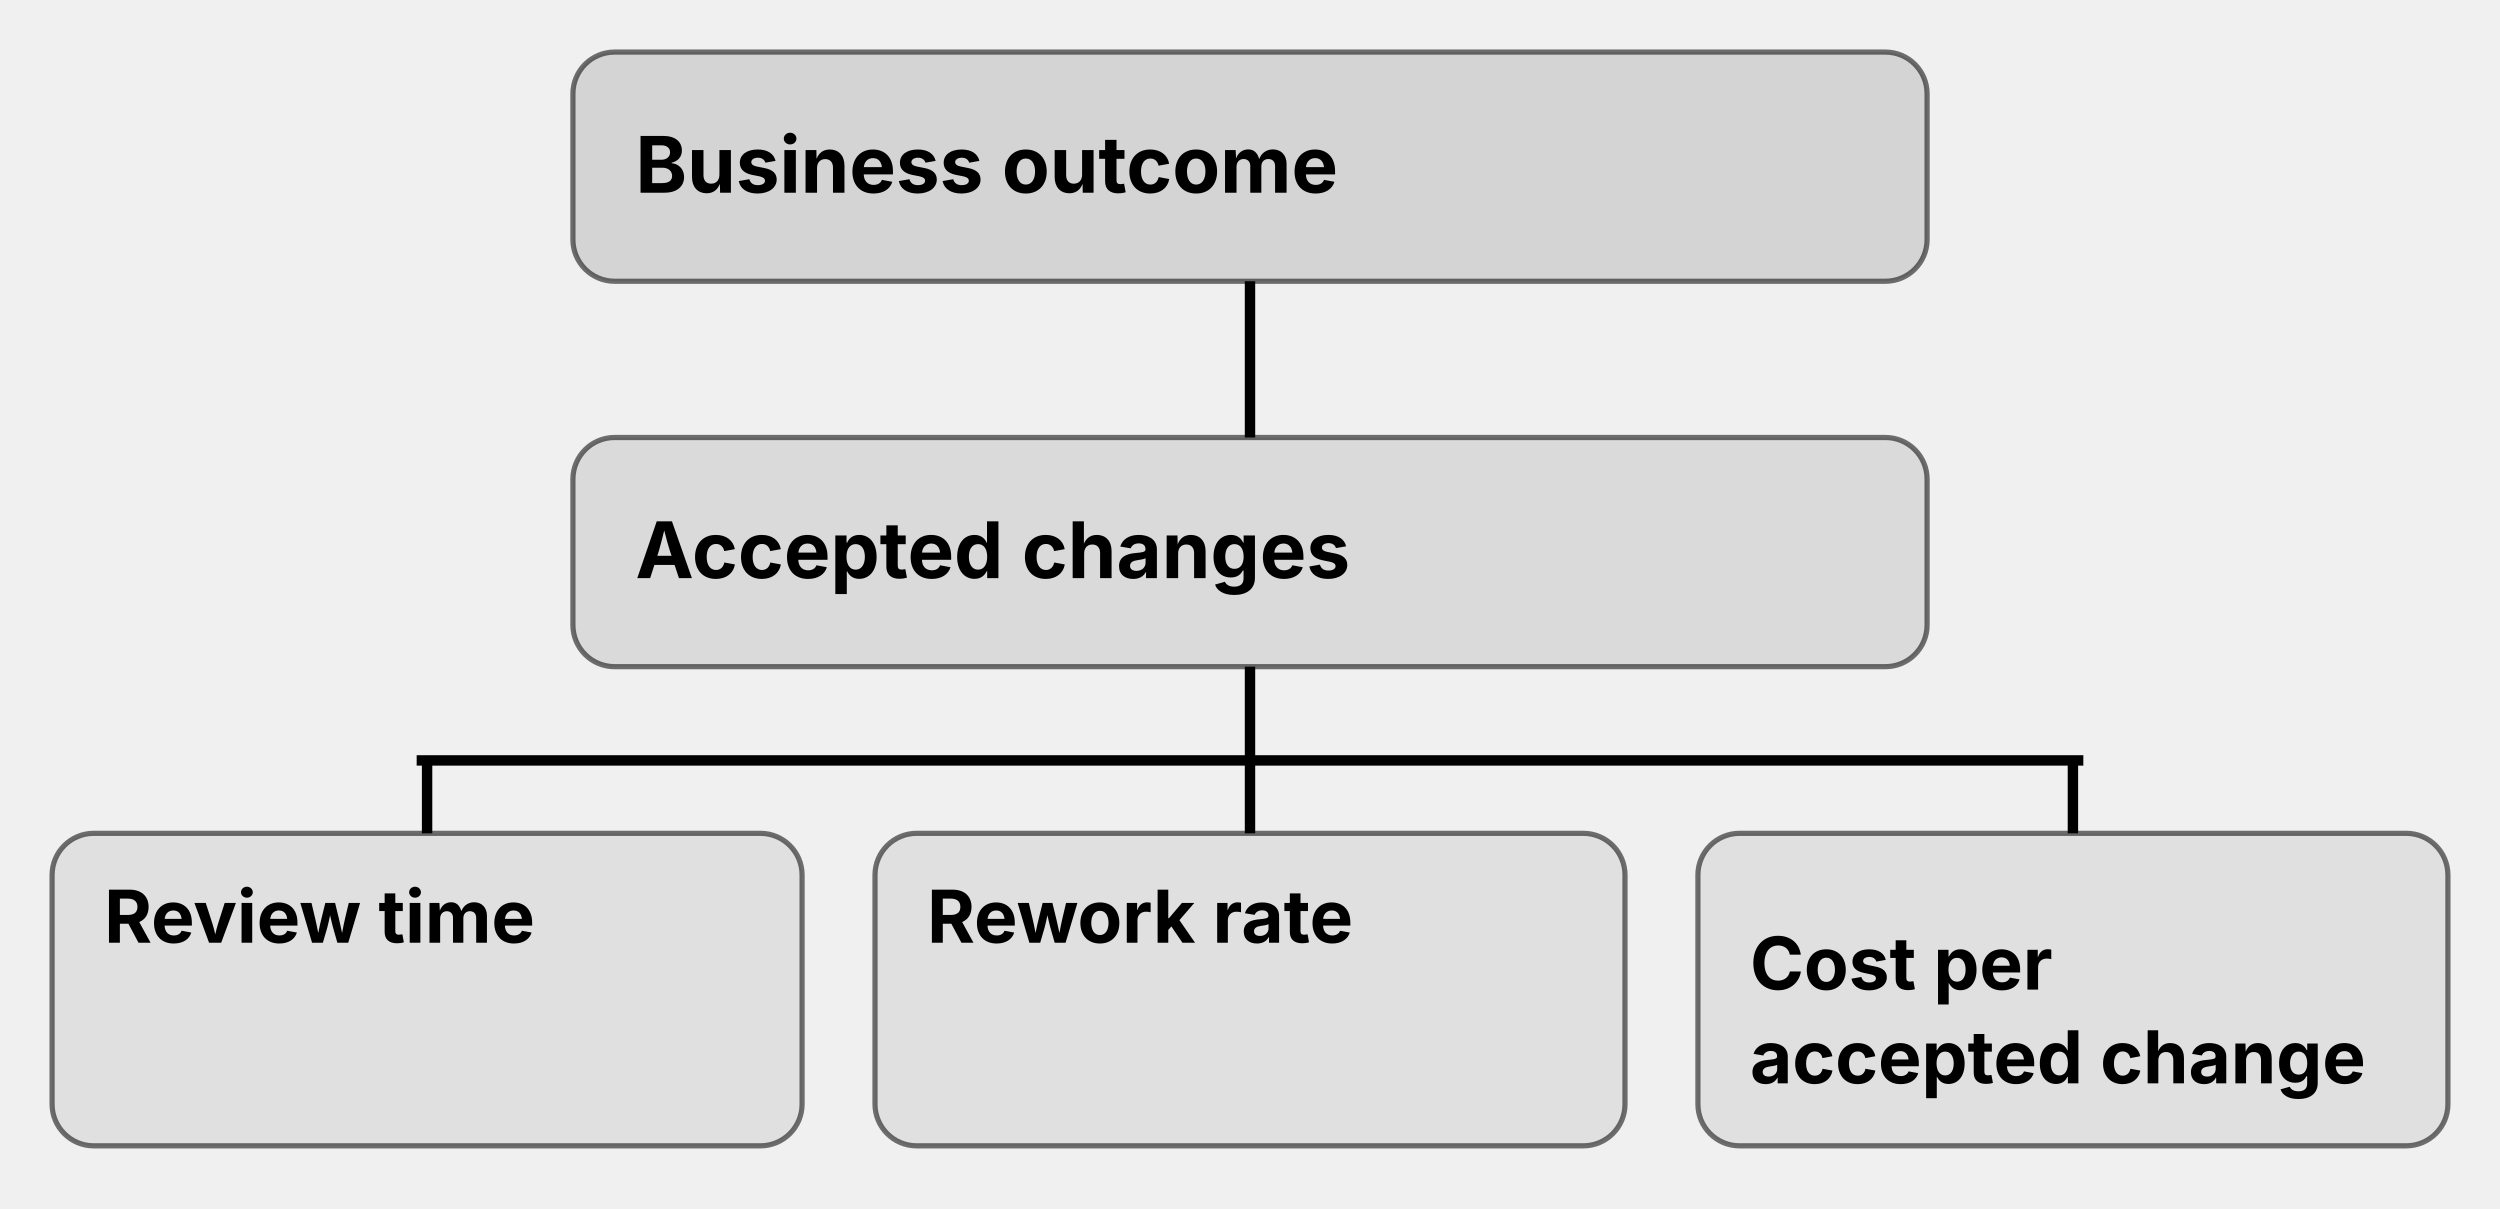
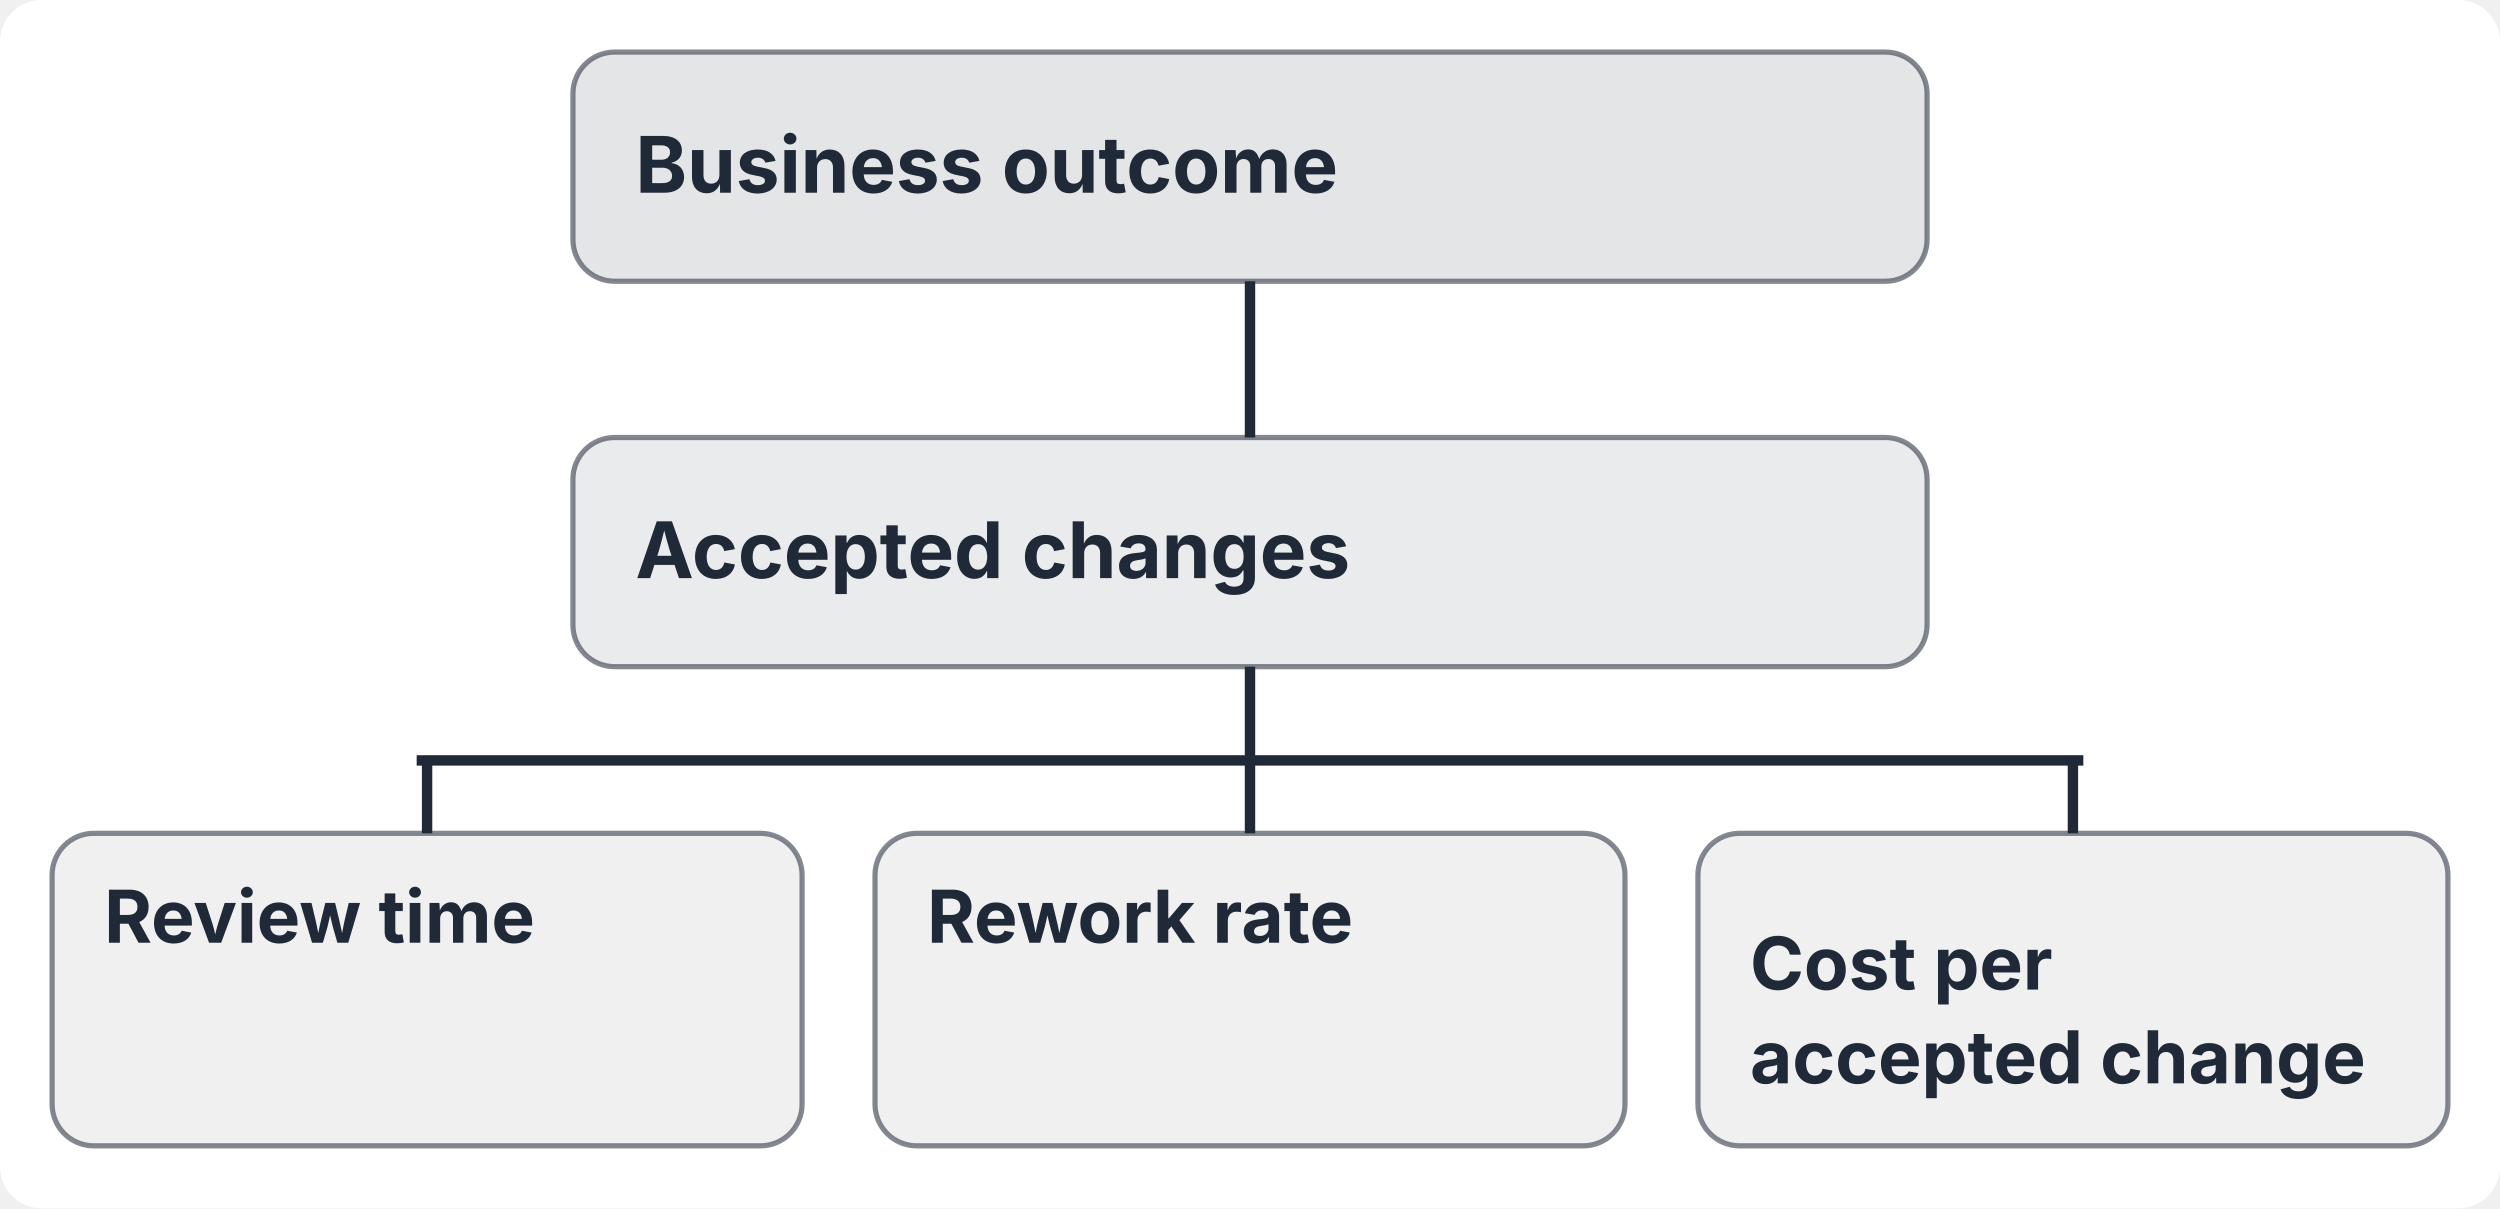
<svg xmlns="http://www.w3.org/2000/svg" viewBox="0 0 480 232" role="img" aria-labelledby="t d" font-family="system-ui,-apple-system,Segoe UI,sans-serif" fill="currentColor">
+   <style>svg{color:#1f2937}</style>
+   <rect class="oax-bg" x="0" y="0" width="480" height="232" rx="8" fill="#ffffff" />
  <rect x="110" y="10" width="260" height="44" rx="8" fill="currentColor" fill-opacity="0.12" stroke="currentColor" stroke-opacity="0.55" />
  <text x="122" y="37.0" font-size="15" font-weight="700">Business outcome</text>
  <rect x="110" y="84" width="260" height="44" rx="8" fill="currentColor" fill-opacity="0.09" stroke="currentColor" stroke-opacity="0.55" />
  <text x="122" y="111.0" font-size="15" font-weight="700">Accepted changes</text>
  <line x1="240" y1="54" x2="240" y2="84" stroke="currentColor" stroke-width="2" />
  <line x1="240" y1="128" x2="240" y2="146" stroke="currentColor" stroke-width="2" />
  <line x1="80" y1="146" x2="400" y2="146" stroke="currentColor" stroke-width="2" />
  <line x1="82" y1="146" x2="82" y2="160" stroke="currentColor" stroke-width="2" />
  <rect x="10" y="160" width="144" height="60" rx="8" fill="currentColor" fill-opacity="0.07" stroke="currentColor" stroke-opacity="0.55" />
  <text x="20" y="181" font-size="14" font-weight="700">Review time</text>
  <line x1="240" y1="146" x2="240" y2="160" stroke="currentColor" stroke-width="2" />
  <rect x="168" y="160" width="144" height="60" rx="8" fill="currentColor" fill-opacity="0.07" stroke="currentColor" stroke-opacity="0.55" />
  <text x="178" y="181" font-size="14" font-weight="700">Rework rate</text>
  <line x1="398" y1="146" x2="398" y2="160" stroke="currentColor" stroke-width="2" />
  <rect x="326" y="160" width="144" height="60" rx="8" fill="currentColor" fill-opacity="0.07" stroke="currentColor" stroke-opacity="0.55" />
  <text x="336" y="190" font-size="14" font-weight="700">Cost per</text>
  <text x="336" y="208" font-size="14" font-weight="700">accepted change</text>
</svg>
